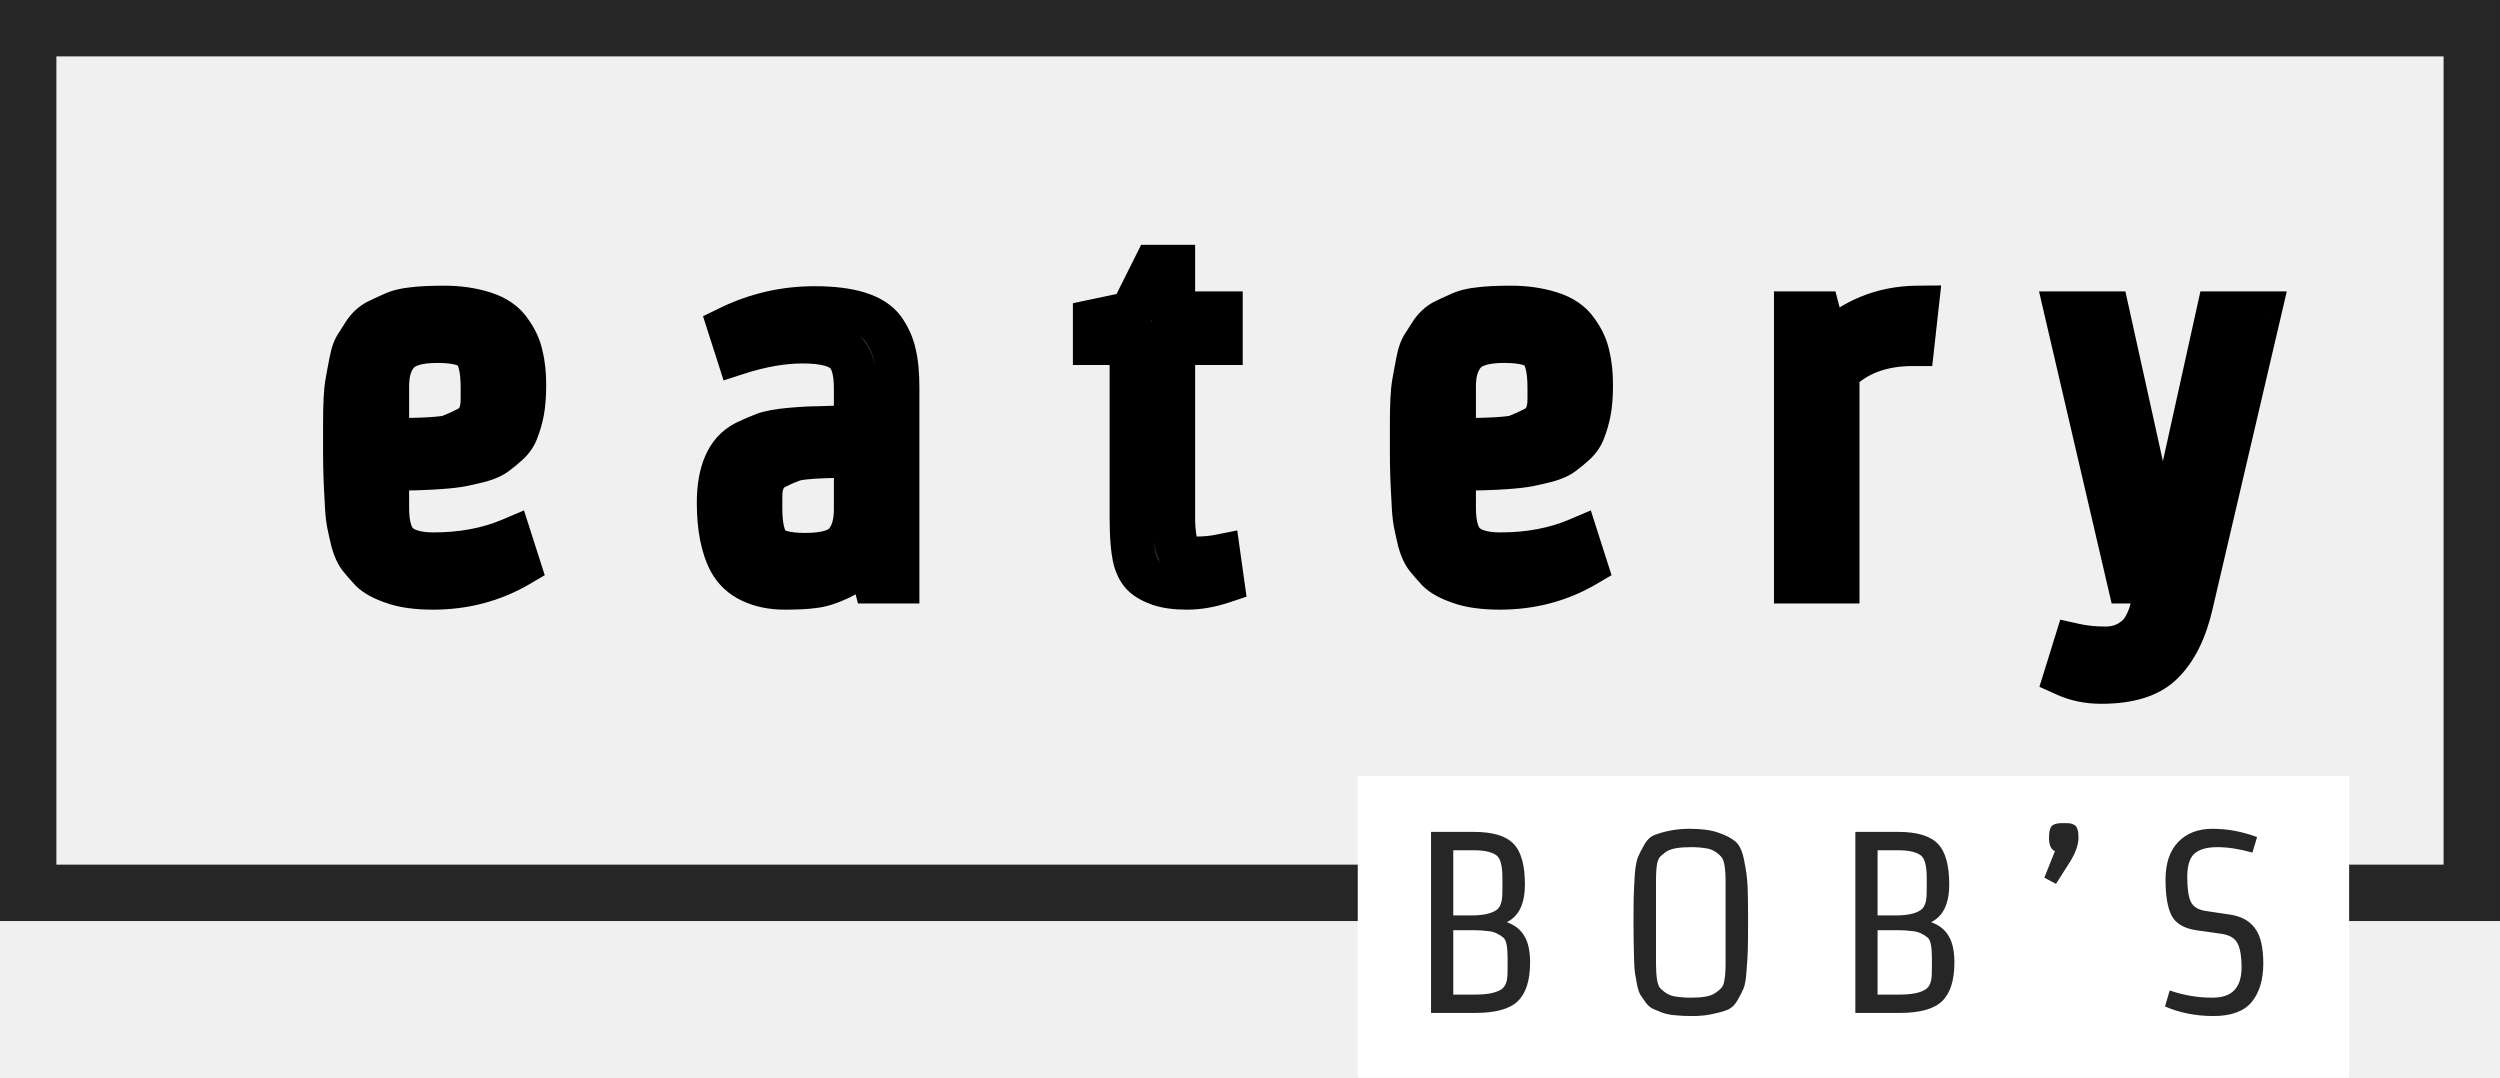
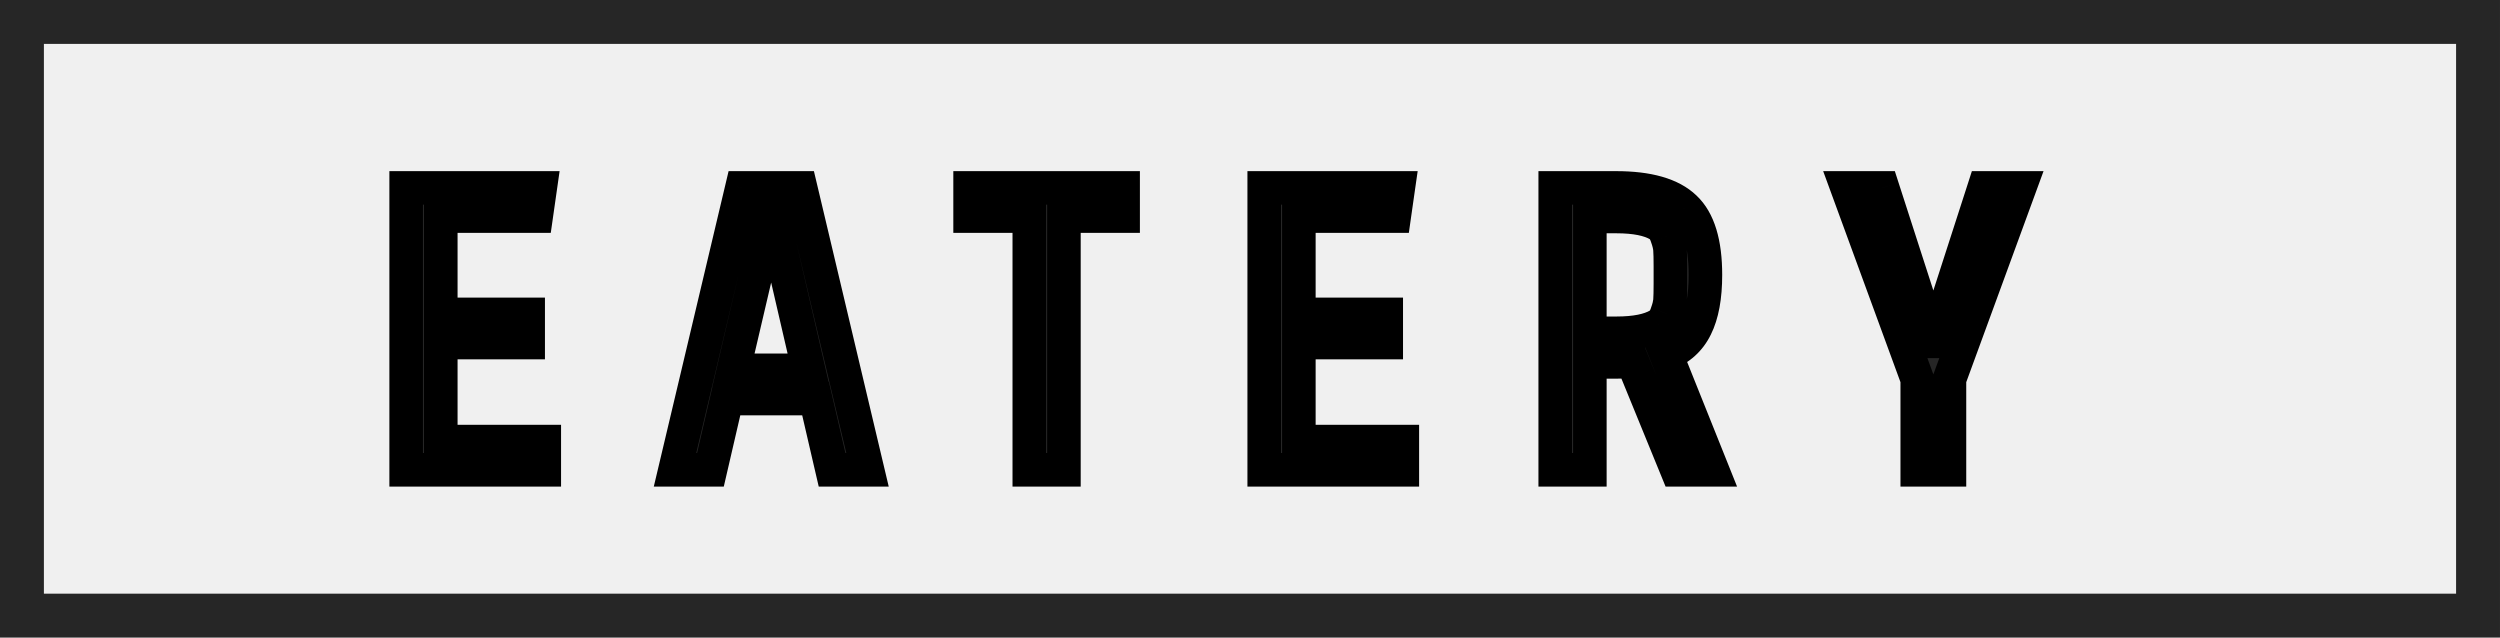
- <svg xmlns="http://www.w3.org/2000/svg" width="116" height="50" viewBox="0 0 116 50" fill="none">
-   <rect x="1.308" y="1.308" width="113.383" height="40.12" stroke="#262626" stroke-width="2.617" />
-   <path d="M17.983 17.928V20.4C19.615 20.4 20.583 20.344 20.887 20.232C21.207 20.104 21.487 19.976 21.727 19.848C22.159 19.624 22.375 19.184 22.375 18.528V17.976C22.375 17.192 22.255 16.64 22.015 16.32C21.775 16 21.199 15.84 20.287 15.84C19.391 15.84 18.783 16.024 18.463 16.392C18.143 16.744 17.983 17.256 17.983 17.928ZM18.199 14.568C18.471 14.44 18.783 14.36 19.135 14.328C19.487 14.28 19.983 14.256 20.623 14.256C21.279 14.256 21.887 14.344 22.447 14.52C23.007 14.696 23.415 14.976 23.671 15.36C23.943 15.728 24.119 16.112 24.199 16.512C24.295 16.896 24.343 17.344 24.343 17.856C24.343 18.352 24.311 18.768 24.247 19.104C24.183 19.424 24.103 19.704 24.007 19.944C23.927 20.184 23.783 20.4 23.575 20.592C23.383 20.768 23.199 20.92 23.023 21.048C22.863 21.176 22.615 21.288 22.279 21.384C21.959 21.464 21.679 21.528 21.439 21.576C21.199 21.624 20.855 21.664 20.407 21.696C19.735 21.744 18.927 21.768 17.983 21.768V23.568C17.983 24.4 18.159 24.968 18.511 25.272C18.863 25.56 19.399 25.704 20.119 25.704C21.447 25.704 22.639 25.48 23.695 25.032L24.079 26.232C22.879 26.936 21.551 27.288 20.095 27.288C19.327 27.288 18.703 27.2 18.223 27.024C17.759 26.864 17.423 26.68 17.215 26.472C17.023 26.264 16.855 26.072 16.711 25.896C16.567 25.72 16.447 25.464 16.351 25.128C16.271 24.792 16.207 24.504 16.159 24.264C16.111 24.008 16.079 23.656 16.063 23.208C16.015 22.44 15.991 21.72 15.991 21.048V19.608C15.991 18.76 16.023 18.152 16.087 17.784C16.151 17.416 16.215 17.072 16.279 16.752C16.343 16.416 16.431 16.168 16.543 16.008C16.655 15.832 16.783 15.632 16.927 15.408C17.087 15.184 17.271 15.016 17.479 14.904C17.703 14.792 17.943 14.68 18.199 14.568ZM41.66 27H40.58L40.268 25.824C39.884 26.256 39.452 26.592 38.972 26.832C38.492 27.056 38.092 27.184 37.772 27.216C37.452 27.264 36.996 27.288 36.404 27.288C35.828 27.288 35.316 27.184 34.868 26.976C34.42 26.768 34.084 26.456 33.86 26.04C33.508 25.368 33.332 24.464 33.332 23.328C33.332 21.888 33.748 20.952 34.58 20.52C34.916 20.36 35.212 20.232 35.468 20.136C35.74 20.04 36.14 19.968 36.668 19.92C37.212 19.872 37.668 19.848 38.036 19.848C38.42 19.832 38.972 19.816 39.692 19.8V18C39.692 17.168 39.516 16.608 39.164 16.32C38.812 16.016 38.172 15.864 37.244 15.864C36.316 15.864 35.308 16.04 34.22 16.392L33.836 15.192C35.084 14.584 36.404 14.28 37.796 14.28C39.46 14.28 40.532 14.616 41.012 15.288C41.268 15.656 41.436 16.04 41.516 16.44C41.612 16.84 41.66 17.36 41.66 18V27ZM39.692 23.64V21.168C38.06 21.168 37.084 21.232 36.764 21.36C36.46 21.472 36.188 21.592 35.948 21.72C35.516 21.944 35.3 22.384 35.3 23.04V23.592C35.3 24.376 35.42 24.928 35.66 25.248C35.9 25.568 36.468 25.728 37.364 25.728C38.276 25.728 38.892 25.552 39.212 25.2C39.532 24.832 39.692 24.312 39.692 23.64ZM54.454 12.36V14.52H56.662V15.936H54.454V24C54.454 24.688 54.526 25.176 54.67 25.464C54.814 25.752 55.086 25.896 55.486 25.896C55.886 25.896 56.246 25.864 56.566 25.8L56.734 27C56.158 27.192 55.606 27.288 55.078 27.288C54.566 27.288 54.142 27.232 53.806 27.12C53.486 27.008 53.238 26.872 53.062 26.712C52.886 26.552 52.75 26.312 52.654 25.992C52.542 25.56 52.486 24.896 52.486 24V15.936H50.782V14.88L52.486 14.52L53.566 12.36H54.454ZM67.483 17.928V20.4C69.115 20.4 70.083 20.344 70.387 20.232C70.707 20.104 70.987 19.976 71.227 19.848C71.659 19.624 71.875 19.184 71.875 18.528V17.976C71.875 17.192 71.755 16.64 71.515 16.32C71.275 16 70.699 15.84 69.787 15.84C68.891 15.84 68.283 16.024 67.963 16.392C67.643 16.744 67.483 17.256 67.483 17.928ZM67.699 14.568C67.971 14.44 68.283 14.36 68.635 14.328C68.987 14.28 69.483 14.256 70.123 14.256C70.779 14.256 71.387 14.344 71.947 14.52C72.507 14.696 72.915 14.976 73.171 15.36C73.443 15.728 73.619 16.112 73.699 16.512C73.795 16.896 73.843 17.344 73.843 17.856C73.843 18.352 73.811 18.768 73.747 19.104C73.683 19.424 73.603 19.704 73.507 19.944C73.427 20.184 73.283 20.4 73.075 20.592C72.883 20.768 72.699 20.92 72.523 21.048C72.363 21.176 72.115 21.288 71.779 21.384C71.459 21.464 71.179 21.528 70.939 21.576C70.699 21.624 70.355 21.664 69.907 21.696C69.235 21.744 68.427 21.768 67.483 21.768V23.568C67.483 24.4 67.659 24.968 68.011 25.272C68.363 25.56 68.899 25.704 69.619 25.704C70.947 25.704 72.139 25.48 73.195 25.032L73.579 26.232C72.379 26.936 71.051 27.288 69.595 27.288C68.827 27.288 68.203 27.2 67.723 27.024C67.259 26.864 66.923 26.68 66.715 26.472C66.523 26.264 66.355 26.072 66.211 25.896C66.067 25.72 65.947 25.464 65.851 25.128C65.771 24.792 65.707 24.504 65.659 24.264C65.611 24.008 65.579 23.656 65.563 23.208C65.515 22.44 65.491 21.72 65.491 21.048V19.608C65.491 18.76 65.523 18.152 65.587 17.784C65.651 17.416 65.715 17.072 65.779 16.752C65.843 16.416 65.931 16.168 66.043 16.008C66.155 15.832 66.283 15.632 66.427 15.408C66.587 15.184 66.771 15.016 66.979 14.904C67.203 14.792 67.443 14.68 67.699 14.568ZM85.28 27H83.312V14.52H84.392L84.776 15.984C85.944 14.848 87.336 14.272 88.952 14.256L88.76 15.984C87.304 15.984 86.144 16.416 85.28 17.28V27ZM96.278 29.928C96.71 30.024 97.182 30.072 97.694 30.072C98.206 30.072 98.646 29.928 99.014 29.64C99.398 29.368 99.678 28.872 99.854 28.152L100.118 27H98.774L95.87 14.52H97.814L100.286 25.704H100.43L102.902 14.52H104.846L101.678 28.08C101.406 29.248 100.966 30.136 100.358 30.744C99.766 31.352 98.814 31.656 97.502 31.656C96.894 31.656 96.342 31.544 95.846 31.32L96.278 29.928Z" fill="#262626" />
-   <path d="M17.983 20.4H16.983V21.4H17.983V20.4ZM20.887 20.232L21.233 21.17L21.246 21.166L21.259 21.16L20.887 20.232ZM21.727 19.848L21.267 18.96L21.257 18.966L21.727 19.848ZM22.015 16.32L21.215 16.92L21.215 16.92L22.015 16.32ZM18.463 16.392L19.203 17.065L19.211 17.056L19.218 17.048L18.463 16.392ZM18.199 14.568L18.6 15.484L18.613 15.479L18.625 15.473L18.199 14.568ZM19.135 14.328L19.226 15.324L19.248 15.322L19.27 15.319L19.135 14.328ZM22.447 14.52L22.747 13.566L22.747 13.566L22.447 14.52ZM23.671 15.36L22.839 15.915L22.853 15.935L22.867 15.954L23.671 15.36ZM24.199 16.512L23.219 16.708L23.224 16.731L23.229 16.755L24.199 16.512ZM24.247 19.104L25.228 19.3L25.23 19.291L24.247 19.104ZM24.007 19.944L23.079 19.573L23.068 19.6L23.059 19.628L24.007 19.944ZM23.575 20.592L24.251 21.329L24.254 21.327L23.575 20.592ZM23.023 21.048L22.435 20.239L22.417 20.253L22.399 20.267L23.023 21.048ZM22.279 21.384L22.522 22.354L22.538 22.35L22.554 22.346L22.279 21.384ZM21.439 21.576L21.636 22.557L21.636 22.557L21.439 21.576ZM20.407 21.696L20.336 20.698L20.336 20.698L20.407 21.696ZM17.983 21.768V20.768H16.983V21.768H17.983ZM18.511 25.272L17.858 26.029L17.868 26.038L17.878 26.046L18.511 25.272ZM23.695 25.032L24.648 24.727L24.314 23.683L23.305 24.111L23.695 25.032ZM24.079 26.232L24.585 27.095L25.276 26.689L25.032 25.927L24.079 26.232ZM18.223 27.024L18.568 26.085L18.559 26.082L18.549 26.079L18.223 27.024ZM17.215 26.472L16.481 27.15L16.494 27.165L16.508 27.179L17.215 26.472ZM16.711 25.896L17.485 25.263L17.485 25.263L16.711 25.896ZM16.351 25.128L15.379 25.36L15.384 25.381L15.39 25.403L16.351 25.128ZM16.159 24.264L15.177 24.448L15.179 24.46L16.159 24.264ZM16.063 23.208L17.063 23.172L17.062 23.159L17.061 23.146L16.063 23.208ZM16.087 17.784L17.073 17.955L17.073 17.955L16.087 17.784ZM16.279 16.752L17.26 16.948L17.262 16.939L16.279 16.752ZM16.543 16.008L17.363 16.581L17.375 16.563L17.387 16.545L16.543 16.008ZM16.927 15.408L16.114 14.827L16.099 14.847L16.086 14.867L16.927 15.408ZM17.479 14.904L17.032 14.01L17.019 14.016L17.005 14.024L17.479 14.904ZM16.983 17.928V20.4H18.983V17.928H16.983ZM17.983 21.4C18.808 21.4 19.479 21.386 19.991 21.356C20.449 21.33 20.918 21.286 21.233 21.17L20.542 19.294C20.552 19.29 20.386 19.33 19.876 19.36C19.419 19.386 18.791 19.4 17.983 19.4V21.4ZM21.259 21.16C21.604 21.022 21.919 20.879 22.198 20.73L21.257 18.966C21.056 19.073 20.811 19.186 20.516 19.303L21.259 21.16ZM22.188 20.736C23.066 20.28 23.375 19.407 23.375 18.528H21.375C21.375 18.753 21.338 18.865 21.316 18.909C21.301 18.939 21.292 18.947 21.267 18.96L22.188 20.736ZM23.375 18.528V17.976H21.375V18.528H23.375ZM23.375 17.976C23.375 17.151 23.261 16.314 22.815 15.72L21.215 16.92C21.25 16.966 21.375 17.233 21.375 17.976H23.375ZM22.815 15.72C22.512 15.315 22.071 15.108 21.671 14.996C21.263 14.883 20.792 14.84 20.287 14.84V16.84C20.695 16.84 20.968 16.877 21.136 16.924C21.311 16.972 21.279 17.005 21.215 16.92L22.815 15.72ZM20.287 14.84C19.326 14.84 18.328 15.024 17.709 15.736L19.218 17.048C19.239 17.024 19.457 16.84 20.287 16.84V14.84ZM17.724 15.719C17.178 16.319 16.983 17.11 16.983 17.928H18.983C18.983 17.402 19.109 17.169 19.203 17.065L17.724 15.719ZM18.625 15.473C18.775 15.402 18.97 15.347 19.226 15.324L19.045 13.332C18.597 13.373 18.168 13.478 17.774 13.663L18.625 15.473ZM19.27 15.319C19.556 15.28 19.999 15.256 20.623 15.256V13.256C19.968 13.256 19.419 13.28 19 13.337L19.27 15.319ZM20.623 15.256C21.189 15.256 21.695 15.332 22.148 15.474L22.747 13.566C22.08 13.356 21.369 13.256 20.623 13.256V15.256ZM22.148 15.474C22.55 15.601 22.741 15.767 22.839 15.915L24.503 14.805C24.09 14.185 23.465 13.791 22.747 13.566L22.148 15.474ZM22.867 15.954C23.063 16.219 23.171 16.469 23.219 16.708L25.18 16.316C25.068 15.755 24.824 15.237 24.476 14.766L22.867 15.954ZM23.229 16.755C23.301 17.04 23.343 17.403 23.343 17.856H25.343C25.343 17.285 25.29 16.752 25.169 16.27L23.229 16.755ZM23.343 17.856C23.343 18.315 23.313 18.663 23.265 18.917L25.23 19.291C25.309 18.873 25.343 18.389 25.343 17.856H23.343ZM23.267 18.908C23.212 19.183 23.147 19.402 23.079 19.573L24.936 20.315C25.06 20.006 25.155 19.665 25.228 19.3L23.267 18.908ZM23.059 19.628C23.038 19.689 22.996 19.766 22.897 19.857L24.254 21.327C24.571 21.034 24.817 20.679 24.956 20.26L23.059 19.628ZM22.9 19.855C22.73 20.01 22.576 20.137 22.435 20.239L23.612 21.857C23.823 21.703 24.037 21.526 24.251 21.329L22.9 19.855ZM22.399 20.267C22.401 20.265 22.377 20.285 22.306 20.317C22.236 20.348 22.138 20.384 22.005 20.422L22.554 22.346C22.94 22.235 23.336 22.078 23.648 21.829L22.399 20.267ZM22.037 20.414C21.727 20.491 21.463 20.551 21.243 20.595L21.636 22.557C21.895 22.505 22.192 22.437 22.522 22.354L22.037 20.414ZM21.243 20.595C21.065 20.631 20.771 20.668 20.336 20.698L20.479 22.694C20.94 22.66 21.334 22.617 21.636 22.557L21.243 20.595ZM20.336 20.698C19.695 20.744 18.912 20.768 17.983 20.768V22.768C18.943 22.768 19.776 22.744 20.479 22.694L20.336 20.698ZM16.983 21.768V23.568H18.983V21.768H16.983ZM16.983 23.568C16.983 24.476 17.163 25.429 17.858 26.029L19.165 24.515C19.155 24.507 18.983 24.324 18.983 23.568H16.983ZM17.878 26.046C18.487 26.544 19.295 26.704 20.119 26.704V24.704C19.504 24.704 19.24 24.576 19.145 24.498L17.878 26.046ZM20.119 26.704C21.561 26.704 22.889 26.461 24.086 25.953L23.305 24.111C22.39 24.499 21.334 24.704 20.119 24.704V26.704ZM22.743 25.337L23.127 26.537L25.032 25.927L24.648 24.727L22.743 25.337ZM23.573 25.369C22.534 25.979 21.382 26.288 20.095 26.288V28.288C21.721 28.288 23.225 27.893 24.585 27.095L23.573 25.369ZM20.095 26.288C19.392 26.288 18.897 26.206 18.568 26.085L17.879 27.963C18.51 28.194 19.263 28.288 20.095 28.288V26.288ZM18.549 26.079C18.145 25.939 17.974 25.817 17.922 25.765L16.508 27.179C16.872 27.543 17.374 27.789 17.897 27.969L18.549 26.079ZM17.95 25.794C17.769 25.597 17.614 25.42 17.485 25.263L15.937 26.529C16.097 26.724 16.278 26.931 16.481 27.15L17.95 25.794ZM17.485 25.263C17.461 25.233 17.39 25.121 17.313 24.853L15.39 25.403C15.505 25.807 15.674 26.207 15.937 26.529L17.485 25.263ZM17.324 24.896C17.246 24.568 17.185 24.292 17.14 24.068L15.179 24.46C15.23 24.716 15.297 25.016 15.379 25.36L17.324 24.896ZM17.142 24.08C17.108 23.895 17.078 23.601 17.063 23.172L15.064 23.244C15.081 23.712 15.115 24.121 15.177 24.448L17.142 24.08ZM17.061 23.146C17.015 22.395 16.991 21.697 16.991 21.048H14.991C14.991 21.744 15.016 22.485 15.065 23.27L17.061 23.146ZM16.991 21.048V19.608H14.991V21.048H16.991ZM16.991 19.608C16.991 18.764 17.025 18.231 17.073 17.955L15.102 17.613C15.022 18.073 14.991 18.756 14.991 19.608H16.991ZM17.073 17.955C17.135 17.595 17.198 17.259 17.26 16.948L15.299 16.556C15.233 16.885 15.167 17.238 15.102 17.613L17.073 17.955ZM17.262 16.939C17.287 16.807 17.313 16.713 17.336 16.648C17.359 16.582 17.373 16.567 17.363 16.581L15.724 15.434C15.492 15.767 15.371 16.179 15.297 16.565L17.262 16.939ZM17.387 16.545C17.498 16.37 17.625 16.172 17.769 15.949L16.086 14.867C15.942 15.092 15.813 15.293 15.7 15.471L17.387 16.545ZM17.741 15.989C17.827 15.869 17.901 15.813 17.953 15.784L17.005 14.024C16.642 14.219 16.348 14.499 16.114 14.827L17.741 15.989ZM17.927 15.798C18.134 15.695 18.358 15.59 18.6 15.484L17.799 13.652C17.529 13.77 17.273 13.889 17.032 14.01L17.927 15.798ZM41.66 27V28H42.66V27H41.66ZM40.58 27L39.614 27.256L39.811 28H40.58V27ZM40.268 25.824L41.235 25.568L40.758 23.768L39.521 25.16L40.268 25.824ZM38.972 26.832L39.395 27.738L39.407 27.733L39.42 27.726L38.972 26.832ZM37.772 27.216L37.673 26.221L37.648 26.223L37.624 26.227L37.772 27.216ZM34.868 26.976L34.447 27.883L34.868 26.976ZM33.86 26.04L32.974 26.504L32.98 26.514L33.86 26.04ZM34.58 20.52L34.15 19.617L34.135 19.625L34.12 19.633L34.58 20.52ZM35.468 20.136L35.136 19.193L35.126 19.196L35.117 19.2L35.468 20.136ZM36.668 19.92L36.581 18.924L36.578 18.924L36.668 19.92ZM38.036 19.848V20.848H38.057L38.078 20.847L38.036 19.848ZM39.692 19.8L39.715 20.8L40.692 20.778V19.8H39.692ZM39.164 16.32L38.511 17.077L38.521 17.085L38.531 17.094L39.164 16.32ZM34.22 16.392L33.268 16.697L33.574 17.652L34.528 17.343L34.22 16.392ZM33.836 15.192L33.398 14.293L32.62 14.672L32.884 15.497L33.836 15.192ZM41.012 15.288L41.833 14.717L41.826 14.707L41.012 15.288ZM41.516 16.44L40.536 16.636L40.539 16.655L40.544 16.673L41.516 16.44ZM39.692 21.168H40.692V20.168H39.692V21.168ZM36.764 21.36L37.11 22.298L37.123 22.294L37.136 22.288L36.764 21.36ZM35.948 21.72L36.409 22.608L36.419 22.602L35.948 21.72ZM35.66 25.248L36.46 24.648L36.46 24.648L35.66 25.248ZM39.212 25.2L39.952 25.873L39.96 25.864L39.967 25.856L39.212 25.2ZM41.66 26H40.58V28H41.66V26ZM41.547 26.744L41.235 25.568L39.302 26.08L39.614 27.256L41.547 26.744ZM39.521 25.16C39.215 25.504 38.883 25.759 38.525 25.938L39.42 27.726C40.022 27.425 40.554 27.008 41.016 26.488L39.521 25.16ZM38.55 25.926C38.114 26.129 37.832 26.205 37.673 26.221L37.872 28.211C38.353 28.163 38.87 27.983 39.395 27.738L38.55 25.926ZM37.624 26.227C37.378 26.264 36.98 26.288 36.404 26.288V28.288C37.013 28.288 37.527 28.264 37.921 28.205L37.624 26.227ZM36.404 26.288C35.95 26.288 35.585 26.206 35.289 26.069L34.447 27.883C35.047 28.162 35.707 28.288 36.404 28.288V26.288ZM35.289 26.069C35.028 25.948 34.858 25.783 34.741 25.566L32.98 26.514C33.311 27.129 33.813 27.588 34.447 27.883L35.289 26.069ZM34.746 25.576C34.497 25.101 34.332 24.376 34.332 23.328H32.332C32.332 24.552 32.519 25.635 32.974 26.504L34.746 25.576ZM34.332 23.328C34.332 22.042 34.698 21.586 35.041 21.407L34.12 19.633C32.798 20.318 32.332 21.734 32.332 23.328H34.332ZM35.01 21.423C35.329 21.271 35.598 21.155 35.819 21.072L35.117 19.2C34.827 19.308 34.504 19.449 34.15 19.617L35.01 21.423ZM35.801 21.079C35.955 21.025 36.257 20.962 36.759 20.916L36.578 18.924C36.024 18.974 35.526 19.055 35.136 19.193L35.801 21.079ZM36.756 20.916C37.283 20.87 37.708 20.848 38.036 20.848V18.848C37.629 18.848 37.141 18.874 36.581 18.924L36.756 20.916ZM38.078 20.847C38.452 20.831 38.996 20.816 39.715 20.8L39.67 18.8C38.948 18.816 38.389 18.832 37.995 18.849L38.078 20.847ZM40.692 19.8V18H38.692V19.8H40.692ZM40.692 18C40.692 17.101 40.516 16.134 39.798 15.546L38.531 17.094C38.518 17.083 38.56 17.108 38.606 17.256C38.654 17.408 38.692 17.647 38.692 18H40.692ZM39.818 15.563C39.174 15.007 38.209 14.864 37.244 14.864V16.864C38.136 16.864 38.451 17.025 38.511 17.077L39.818 15.563ZM37.244 14.864C36.191 14.864 35.078 15.064 33.913 15.441L34.528 17.343C35.539 17.016 36.442 16.864 37.244 16.864V14.864ZM35.173 16.087L34.789 14.887L32.884 15.497L33.268 16.697L35.173 16.087ZM34.274 16.091C35.386 15.55 36.556 15.28 37.796 15.28V13.28C36.253 13.28 34.783 13.618 33.398 14.293L34.274 16.091ZM37.796 15.28C38.571 15.28 39.145 15.359 39.549 15.486C39.952 15.612 40.124 15.764 40.199 15.869L41.826 14.707C41.421 14.14 40.817 13.788 40.147 13.578C39.48 13.369 38.686 13.28 37.796 13.28V15.28ZM40.191 15.859C40.377 16.126 40.485 16.384 40.536 16.636L42.497 16.244C42.387 15.697 42.16 15.186 41.833 14.717L40.191 15.859ZM40.544 16.673C40.614 16.967 40.66 17.4 40.66 18H42.66C42.66 17.32 42.61 16.713 42.489 16.207L40.544 16.673ZM40.66 18V27H42.66V18H40.66ZM40.692 23.64V21.168H38.692V23.64H40.692ZM39.692 20.168C38.867 20.168 38.19 20.184 37.671 20.218C37.205 20.249 36.723 20.299 36.393 20.431L37.136 22.288C37.126 22.293 37.292 22.247 37.802 22.214C38.258 22.184 38.886 22.168 39.692 22.168V20.168ZM36.419 20.422C36.08 20.547 35.765 20.685 35.478 20.838L36.419 22.602C36.612 22.499 36.841 22.397 37.11 22.298L36.419 20.422ZM35.488 20.832C34.609 21.288 34.3 22.161 34.3 23.04H36.3C36.3 22.816 36.338 22.703 36.36 22.659C36.374 22.629 36.384 22.621 36.409 22.608L35.488 20.832ZM34.3 23.04V23.592H36.3V23.04H34.3ZM34.3 23.592C34.3 24.417 34.414 25.254 34.86 25.848L36.46 24.648C36.426 24.602 36.3 24.335 36.3 23.592H34.3ZM34.86 25.848C35.162 26.25 35.596 26.458 35.995 26.57C36.401 26.685 36.867 26.728 37.364 26.728V24.728C36.966 24.728 36.7 24.691 36.538 24.645C36.368 24.598 36.399 24.566 36.46 24.648L34.86 25.848ZM37.364 26.728C38.326 26.728 39.329 26.558 39.952 25.873L38.472 24.527C38.456 24.546 38.227 24.728 37.364 24.728V26.728ZM39.967 25.856C40.496 25.247 40.692 24.462 40.692 23.64H38.692C38.692 24.162 38.569 24.416 38.458 24.544L39.967 25.856ZM54.454 12.36H55.454V11.36H54.454V12.36ZM54.454 14.52H53.454V15.52H54.454V14.52ZM56.662 14.52H57.662V13.52H56.662V14.52ZM56.662 15.936V16.936H57.662V15.936H56.662ZM54.454 15.936V14.936H53.454V15.936H54.454ZM56.566 25.8L57.556 25.661L57.409 24.611L56.37 24.819L56.566 25.8ZM56.734 27L57.05 27.949L57.84 27.686L57.724 26.861L56.734 27ZM53.806 27.12L53.476 28.064L53.483 28.066L53.49 28.069L53.806 27.12ZM53.062 26.712L53.735 25.972L53.735 25.972L53.062 26.712ZM52.654 25.992L51.686 26.243L51.691 26.261L51.696 26.279L52.654 25.992ZM52.486 15.936H53.486V14.936H52.486V15.936ZM50.782 15.936H49.782V16.936H50.782V15.936ZM50.782 14.88L50.575 13.902L49.782 14.069V14.88H50.782ZM52.486 14.52L52.693 15.498L53.165 15.399L53.38 14.967L52.486 14.52ZM53.566 12.36V11.36H52.948L52.672 11.913L53.566 12.36ZM53.454 12.36V14.52H55.454V12.36H53.454ZM54.454 15.52H56.662V13.52H54.454V15.52ZM55.662 14.52V15.936H57.662V14.52H55.662ZM56.662 14.936H54.454V16.936H56.662V14.936ZM53.454 15.936V24H55.454V15.936H53.454ZM53.454 24C53.454 24.705 53.519 25.399 53.776 25.911L55.565 25.017C55.533 24.953 55.454 24.671 55.454 24H53.454ZM53.776 25.911C54.133 26.626 54.817 26.896 55.486 26.896V24.896C55.402 24.896 55.405 24.881 55.45 24.904C55.473 24.916 55.499 24.935 55.522 24.959C55.545 24.983 55.559 25.005 55.565 25.017L53.776 25.911ZM55.486 26.896C55.938 26.896 56.365 26.86 56.762 26.781L56.37 24.819C56.127 24.868 55.834 24.896 55.486 24.896V26.896ZM55.576 25.939L55.744 27.139L57.724 26.861L57.556 25.661L55.576 25.939ZM56.418 26.051C55.929 26.214 55.484 26.288 55.078 26.288V28.288C55.728 28.288 56.387 28.17 57.05 27.949L56.418 26.051ZM55.078 26.288C54.63 26.288 54.322 26.238 54.122 26.171L53.49 28.069C53.962 28.226 54.502 28.288 55.078 28.288V26.288ZM54.136 26.176C53.893 26.091 53.779 26.012 53.735 25.972L52.389 27.452C52.697 27.732 53.079 27.925 53.476 28.064L54.136 26.176ZM53.735 25.972C53.737 25.974 53.676 25.918 53.612 25.705L51.696 26.279C51.824 26.706 52.035 27.13 52.389 27.452L53.735 25.972ZM53.622 25.741C53.543 25.437 53.486 24.878 53.486 24H51.486C51.486 24.914 51.541 25.683 51.686 26.243L53.622 25.741ZM53.486 24V15.936H51.486V24H53.486ZM52.486 14.936H50.782V16.936H52.486V14.936ZM51.782 15.936V14.88H49.782V15.936H51.782ZM50.989 15.858L52.693 15.498L52.279 13.542L50.575 13.902L50.989 15.858ZM53.38 14.967L54.461 12.807L52.672 11.913L51.592 14.073L53.38 14.967ZM53.566 13.36H54.454V11.36H53.566V13.36ZM67.483 20.4H66.483V21.4H67.483V20.4ZM70.387 20.232L70.733 21.17L70.746 21.166L70.759 21.16L70.387 20.232ZM71.227 19.848L70.767 18.96L70.757 18.966L71.227 19.848ZM71.515 16.32L70.715 16.92L70.715 16.92L71.515 16.32ZM67.963 16.392L68.703 17.065L68.711 17.056L68.718 17.048L67.963 16.392ZM67.699 14.568L68.1 15.484L68.113 15.479L68.125 15.473L67.699 14.568ZM68.635 14.328L68.726 15.324L68.748 15.322L68.77 15.319L68.635 14.328ZM71.947 14.52L72.247 13.566L72.247 13.566L71.947 14.52ZM73.171 15.36L72.339 15.915L72.353 15.935L72.367 15.954L73.171 15.36ZM73.699 16.512L72.719 16.708L72.724 16.731L72.729 16.755L73.699 16.512ZM73.747 19.104L74.728 19.3L74.73 19.291L73.747 19.104ZM73.507 19.944L72.579 19.573L72.568 19.6L72.559 19.628L73.507 19.944ZM73.075 20.592L73.751 21.329L73.754 21.327L73.075 20.592ZM72.523 21.048L71.935 20.239L71.917 20.253L71.899 20.267L72.523 21.048ZM71.779 21.384L72.022 22.354L72.038 22.35L72.054 22.346L71.779 21.384ZM70.939 21.576L71.135 22.557L71.135 22.557L70.939 21.576ZM69.907 21.696L69.836 20.698L69.836 20.698L69.907 21.696ZM67.483 21.768V20.768H66.483V21.768H67.483ZM68.011 25.272L67.358 26.029L67.368 26.038L67.378 26.046L68.011 25.272ZM73.195 25.032L74.148 24.727L73.814 23.683L72.805 24.111L73.195 25.032ZM73.579 26.232L74.085 27.095L74.776 26.689L74.532 25.927L73.579 26.232ZM67.723 27.024L68.068 26.085L68.059 26.082L68.049 26.079L67.723 27.024ZM66.715 26.472L65.981 27.15L65.994 27.165L66.008 27.179L66.715 26.472ZM66.211 25.896L66.985 25.263L66.985 25.263L66.211 25.896ZM65.851 25.128L64.879 25.36L64.884 25.381L64.89 25.403L65.851 25.128ZM65.659 24.264L64.677 24.448L64.679 24.46L65.659 24.264ZM65.563 23.208L66.563 23.172L66.562 23.159L66.561 23.146L65.563 23.208ZM65.587 17.784L66.573 17.955L66.573 17.955L65.587 17.784ZM65.779 16.752L66.76 16.948L66.762 16.939L65.779 16.752ZM66.043 16.008L66.863 16.581L66.875 16.563L66.887 16.545L66.043 16.008ZM66.427 15.408L65.614 14.827L65.6 14.847L65.586 14.867L66.427 15.408ZM66.979 14.904L66.532 14.01L66.519 14.016L66.505 14.024L66.979 14.904ZM66.483 17.928V20.4H68.483V17.928H66.483ZM67.483 21.4C68.308 21.4 68.979 21.386 69.491 21.356C69.949 21.33 70.418 21.286 70.733 21.17L70.042 19.294C70.052 19.29 69.886 19.33 69.376 19.36C68.919 19.386 68.291 19.4 67.483 19.4V21.4ZM70.759 21.16C71.104 21.022 71.419 20.879 71.698 20.73L70.757 18.966C70.556 19.073 70.311 19.186 70.016 19.303L70.759 21.16ZM71.688 20.736C72.566 20.28 72.875 19.407 72.875 18.528H70.875C70.875 18.753 70.838 18.865 70.816 18.909C70.801 18.939 70.792 18.947 70.767 18.96L71.688 20.736ZM72.875 18.528V17.976H70.875V18.528H72.875ZM72.875 17.976C72.875 17.151 72.761 16.314 72.315 15.72L70.715 16.92C70.75 16.966 70.875 17.233 70.875 17.976H72.875ZM72.315 15.72C72.012 15.315 71.571 15.108 71.171 14.996C70.763 14.883 70.292 14.84 69.787 14.84V16.84C70.195 16.84 70.468 16.877 70.636 16.924C70.811 16.972 70.779 17.005 70.715 16.92L72.315 15.72ZM69.787 14.84C68.826 14.84 67.828 15.024 67.209 15.736L68.718 17.048C68.739 17.024 68.957 16.84 69.787 16.84V14.84ZM67.224 15.719C66.678 16.319 66.483 17.11 66.483 17.928H68.483C68.483 17.402 68.609 17.169 68.703 17.065L67.224 15.719ZM68.125 15.473C68.275 15.402 68.47 15.347 68.726 15.324L68.545 13.332C68.097 13.373 67.668 13.478 67.274 13.663L68.125 15.473ZM68.77 15.319C69.056 15.28 69.499 15.256 70.123 15.256V13.256C69.468 13.256 68.919 13.28 68.5 13.337L68.77 15.319ZM70.123 15.256C70.689 15.256 71.195 15.332 71.648 15.474L72.247 13.566C71.58 13.356 70.869 13.256 70.123 13.256V15.256ZM71.648 15.474C72.05 15.601 72.241 15.767 72.339 15.915L74.004 14.805C73.59 14.185 72.965 13.791 72.247 13.566L71.648 15.474ZM72.367 15.954C72.563 16.219 72.671 16.469 72.719 16.708L74.68 16.316C74.568 15.755 74.324 15.237 73.976 14.766L72.367 15.954ZM72.729 16.755C72.801 17.04 72.843 17.403 72.843 17.856H74.843C74.843 17.285 74.79 16.752 74.669 16.27L72.729 16.755ZM72.843 17.856C72.843 18.315 72.813 18.663 72.765 18.917L74.73 19.291C74.809 18.873 74.843 18.389 74.843 17.856H72.843ZM72.767 18.908C72.712 19.183 72.647 19.402 72.579 19.573L74.436 20.315C74.56 20.006 74.655 19.665 74.728 19.3L72.767 18.908ZM72.559 19.628C72.538 19.689 72.496 19.766 72.397 19.857L73.754 21.327C74.071 21.034 74.317 20.679 74.456 20.26L72.559 19.628ZM72.4 19.855C72.23 20.01 72.076 20.137 71.935 20.239L73.112 21.857C73.323 21.703 73.537 21.526 73.751 21.329L72.4 19.855ZM71.899 20.267C71.901 20.265 71.877 20.285 71.806 20.317C71.737 20.348 71.638 20.384 71.505 20.422L72.054 22.346C72.44 22.235 72.836 22.078 73.148 21.829L71.899 20.267ZM71.537 20.414C71.227 20.491 70.963 20.551 70.743 20.595L71.135 22.557C71.395 22.505 71.692 22.437 72.022 22.354L71.537 20.414ZM70.743 20.595C70.565 20.631 70.271 20.668 69.836 20.698L69.979 22.694C70.44 22.66 70.834 22.617 71.135 22.557L70.743 20.595ZM69.836 20.698C69.195 20.744 68.412 20.768 67.483 20.768V22.768C68.443 22.768 69.276 22.744 69.979 22.694L69.836 20.698ZM66.483 21.768V23.568H68.483V21.768H66.483ZM66.483 23.568C66.483 24.476 66.663 25.429 67.358 26.029L68.665 24.515C68.655 24.507 68.483 24.324 68.483 23.568H66.483ZM67.378 26.046C67.987 26.544 68.795 26.704 69.619 26.704V24.704C69.004 24.704 68.74 24.576 68.645 24.498L67.378 26.046ZM69.619 26.704C71.061 26.704 72.388 26.461 73.586 25.953L72.805 24.111C71.89 24.499 70.834 24.704 69.619 24.704V26.704ZM72.243 25.337L72.627 26.537L74.532 25.927L74.148 24.727L72.243 25.337ZM73.073 25.369C72.034 25.979 70.882 26.288 69.595 26.288V28.288C71.221 28.288 72.725 27.893 74.085 27.095L73.073 25.369ZM69.595 26.288C68.892 26.288 68.397 26.206 68.068 26.085L67.379 27.963C68.01 28.194 68.763 28.288 69.595 28.288V26.288ZM68.049 26.079C67.645 25.939 67.474 25.817 67.422 25.765L66.008 27.179C66.372 27.543 66.874 27.789 67.397 27.969L68.049 26.079ZM67.45 25.794C67.269 25.597 67.114 25.42 66.985 25.263L65.437 26.529C65.597 26.724 65.778 26.931 65.981 27.15L67.45 25.794ZM66.985 25.263C66.961 25.233 66.889 25.121 66.813 24.853L64.89 25.403C65.005 25.807 65.174 26.207 65.437 26.529L66.985 25.263ZM66.824 24.896C66.746 24.568 66.685 24.292 66.64 24.068L64.679 24.46C64.73 24.716 64.797 25.016 64.879 25.36L66.824 24.896ZM66.642 24.08C66.608 23.895 66.578 23.601 66.563 23.172L64.564 23.244C64.581 23.712 64.615 24.121 64.677 24.448L66.642 24.08ZM66.561 23.146C66.515 22.395 66.491 21.697 66.491 21.048H64.491C64.491 21.744 64.516 22.485 64.565 23.27L66.561 23.146ZM66.491 21.048V19.608H64.491V21.048H66.491ZM66.491 19.608C66.491 18.764 66.525 18.231 66.573 17.955L64.602 17.613C64.522 18.073 64.491 18.756 64.491 19.608H66.491ZM66.573 17.955C66.635 17.595 66.698 17.259 66.76 16.948L64.799 16.556C64.733 16.885 64.667 17.238 64.602 17.613L66.573 17.955ZM66.762 16.939C66.787 16.807 66.813 16.713 66.836 16.648C66.859 16.582 66.873 16.567 66.863 16.581L65.224 15.434C64.992 15.767 64.871 16.179 64.797 16.565L66.762 16.939ZM66.887 16.545C66.998 16.37 67.125 16.172 67.269 15.949L65.586 14.867C65.442 15.092 65.313 15.293 65.2 15.471L66.887 16.545ZM67.241 15.989C67.327 15.869 67.401 15.813 67.454 15.784L66.505 14.024C66.142 14.219 65.848 14.499 65.614 14.827L67.241 15.989ZM67.427 15.798C67.634 15.695 67.858 15.59 68.1 15.484L67.299 13.652C67.029 13.77 66.773 13.889 66.532 14.01L67.427 15.798ZM85.28 27V28H86.28V27H85.28ZM83.312 27H82.312V28H83.312V27ZM83.312 14.52V13.52H82.312V14.52H83.312ZM84.392 14.52L85.36 14.266L85.164 13.52H84.392V14.52ZM84.776 15.984L83.809 16.238L84.244 17.897L85.474 16.701L84.776 15.984ZM88.952 14.256L89.946 14.366L90.071 13.245L88.942 13.256L88.952 14.256ZM88.76 15.984V16.984H89.655L89.754 16.094L88.76 15.984ZM85.28 17.28L84.573 16.573L84.28 16.866V17.28H85.28ZM85.28 26H83.312V28H85.28V26ZM84.312 27V14.52H82.312V27H84.312ZM83.312 15.52H84.392V13.52H83.312V15.52ZM83.425 14.774L83.809 16.238L85.744 15.73L85.36 14.266L83.425 14.774ZM85.474 16.701C86.459 15.742 87.606 15.269 88.962 15.256L88.942 13.256C87.067 13.275 85.43 13.954 84.079 15.267L85.474 16.701ZM87.959 14.146L87.766 15.874L89.754 16.094L89.946 14.366L87.959 14.146ZM88.76 14.984C87.094 14.984 85.66 15.486 84.573 16.573L85.987 17.987C86.629 17.346 87.515 16.984 88.76 16.984V14.984ZM84.28 17.28V27H86.28V17.28H84.28ZM96.278 29.928L96.495 28.952L95.596 28.752L95.323 29.632L96.278 29.928ZM99.014 29.64L98.436 28.824L98.417 28.838L98.398 28.852L99.014 29.64ZM99.854 28.152L100.826 28.39L100.827 28.382L100.829 28.375L99.854 28.152ZM100.118 27L101.093 27.223L101.373 26H100.118V27ZM98.774 27L97.8 27.227L97.98 28H98.774V27ZM95.87 14.52V13.52H94.611L94.896 14.747L95.87 14.52ZM97.814 14.52L98.791 14.304L98.617 13.52H97.814V14.52ZM100.286 25.704L99.31 25.92L99.483 26.704H100.286V25.704ZM100.43 25.704V26.704H101.233L101.407 25.92L100.43 25.704ZM102.902 14.52V13.52H102.099L101.926 14.304L102.902 14.52ZM104.846 14.52L105.82 14.748L106.107 13.52H104.846V14.52ZM101.678 28.08L100.704 27.852L100.704 27.853L101.678 28.08ZM100.358 30.744L99.651 30.037L99.642 30.046L100.358 30.744ZM95.846 31.32L94.891 31.024L94.629 31.868L95.435 32.231L95.846 31.32ZM96.061 30.904C96.575 31.018 97.12 31.072 97.694 31.072V29.072C97.244 29.072 96.846 29.03 96.495 28.952L96.061 30.904ZM97.694 31.072C98.407 31.072 99.07 30.867 99.63 30.427L98.398 28.852C98.223 28.989 98.005 29.072 97.694 29.072V31.072ZM99.592 30.456C100.258 29.984 100.624 29.216 100.826 28.39L98.883 27.915C98.733 28.528 98.538 28.752 98.436 28.824L99.592 30.456ZM100.829 28.375L101.093 27.223L99.143 26.777L98.879 27.929L100.829 28.375ZM100.118 26H98.774V28H100.118V26ZM99.748 26.773L96.844 14.293L94.896 14.747L97.8 27.227L99.748 26.773ZM95.87 15.52H97.814V13.52H95.87V15.52ZM96.838 14.736L99.31 25.92L101.263 25.488L98.791 14.304L96.838 14.736ZM100.286 26.704H100.43V24.704H100.286V26.704ZM101.407 25.92L103.879 14.736L101.926 14.304L99.454 25.488L101.407 25.92ZM102.902 15.52H104.846V13.52H102.902V15.52ZM103.872 14.293L100.704 27.852L102.652 28.308L105.82 14.748L103.872 14.293ZM100.704 27.853C100.459 28.908 100.085 29.603 99.651 30.037L101.065 31.451C101.848 30.669 102.354 29.588 102.652 28.307L100.704 27.853ZM99.642 30.046C99.319 30.378 98.689 30.656 97.502 30.656V32.656C98.94 32.656 100.213 32.326 101.075 31.442L99.642 30.046ZM97.502 30.656C97.019 30.656 96.61 30.568 96.258 30.409L95.435 32.231C96.074 32.52 96.769 32.656 97.502 32.656V30.656ZM96.801 31.616L97.233 30.224L95.323 29.632L94.891 31.024L96.801 31.616Z" fill="black" />
-   <rect x="63" y="36" width="46" height="14" fill="white" />
-   <path d="M66.4 38.6H68.392C69.264 38.6 69.876 38.784 70.228 39.152C70.58 39.512 70.756 40.14 70.756 41.036C70.756 41.932 70.476 42.516 69.916 42.788C70.292 42.924 70.564 43.14 70.732 43.436C70.908 43.724 70.996 44.132 70.996 44.66C70.996 45.492 70.804 46.092 70.42 46.46C70.044 46.82 69.388 47 68.452 47H66.4V38.6ZM69.952 44.888V44.42C69.952 43.924 69.888 43.62 69.76 43.508C69.544 43.332 69.32 43.232 69.088 43.208C68.856 43.176 68.608 43.16 68.344 43.16H67.432V46.148H68.464C69 46.148 69.392 46.072 69.64 45.92C69.816 45.816 69.916 45.616 69.94 45.32C69.948 45.224 69.952 45.08 69.952 44.888ZM69.712 41.204V40.736C69.712 40.16 69.616 39.808 69.424 39.68C69.208 39.528 68.86 39.452 68.38 39.452H67.432V42.476H68.26C68.78 42.476 69.16 42.4 69.4 42.248C69.576 42.144 69.676 41.936 69.7 41.624C69.708 41.536 69.712 41.396 69.712 41.204ZM80.126 46.868C79.934 46.94 79.698 47.004 79.418 47.06C79.147 47.116 78.85 47.144 78.531 47.144C78.21 47.144 77.942 47.132 77.727 47.108C77.519 47.092 77.331 47.056 77.162 47C76.995 46.936 76.847 46.876 76.719 46.82C76.591 46.764 76.475 46.668 76.371 46.532C76.275 46.396 76.195 46.28 76.13 46.184C76.067 46.088 76.01 45.932 75.963 45.716C75.922 45.5 75.891 45.32 75.867 45.176C75.843 45.024 75.826 44.792 75.819 44.48C75.802 43.872 75.794 43.3 75.794 42.764C75.794 42.228 75.799 41.824 75.806 41.552C75.814 41.28 75.831 40.952 75.855 40.568C75.886 40.184 75.939 39.912 76.01 39.752C76.082 39.584 76.178 39.396 76.299 39.188C76.418 38.972 76.575 38.824 76.766 38.744C77.278 38.552 77.819 38.456 78.386 38.456C78.954 38.456 79.403 38.516 79.731 38.636C80.067 38.748 80.331 38.884 80.522 39.044C80.715 39.204 80.85 39.5 80.93 39.932C81.019 40.364 81.07 40.756 81.087 41.108C81.103 41.46 81.111 41.976 81.111 42.656C81.111 43.328 81.106 43.8 81.099 44.072C81.091 44.344 81.07 44.672 81.038 45.056C81.014 45.44 80.966 45.716 80.894 45.884C80.823 46.044 80.727 46.228 80.606 46.436C80.487 46.644 80.326 46.788 80.126 46.868ZM80.067 44.684V40.916C80.067 40.276 79.999 39.888 79.862 39.752C79.662 39.536 79.442 39.408 79.203 39.368C78.971 39.328 78.722 39.308 78.459 39.308C78.195 39.308 77.966 39.324 77.775 39.356C77.582 39.388 77.427 39.444 77.306 39.524C77.195 39.604 77.103 39.68 77.031 39.752C76.966 39.824 76.918 39.936 76.886 40.088C76.855 40.28 76.838 40.556 76.838 40.916V44.684C76.838 45.324 76.903 45.712 77.031 45.848C77.239 46.064 77.463 46.192 77.703 46.232C77.942 46.272 78.195 46.292 78.459 46.292C78.722 46.292 78.947 46.276 79.13 46.244C79.323 46.212 79.475 46.156 79.587 46.076C79.707 45.996 79.799 45.92 79.862 45.848C79.934 45.776 79.983 45.664 80.007 45.512C80.046 45.32 80.067 45.044 80.067 44.684ZM86.088 38.6H88.08C88.952 38.6 89.564 38.784 89.916 39.152C90.268 39.512 90.444 40.14 90.444 41.036C90.444 41.932 90.164 42.516 89.604 42.788C89.98 42.924 90.252 43.14 90.42 43.436C90.596 43.724 90.684 44.132 90.684 44.66C90.684 45.492 90.492 46.092 90.108 46.46C89.732 46.82 89.076 47 88.14 47H86.088V38.6ZM89.64 44.888V44.42C89.64 43.924 89.576 43.62 89.448 43.508C89.232 43.332 89.008 43.232 88.776 43.208C88.544 43.176 88.296 43.16 88.032 43.16H87.12V46.148H88.152C88.688 46.148 89.08 46.072 89.328 45.92C89.504 45.816 89.604 45.616 89.628 45.32C89.636 45.224 89.64 45.08 89.64 44.888ZM89.4 41.204V40.736C89.4 40.16 89.304 39.808 89.112 39.68C88.896 39.528 88.548 39.452 88.068 39.452H87.12V42.476H87.948C88.468 42.476 88.848 42.4 89.088 42.248C89.264 42.144 89.364 41.936 89.388 41.624C89.396 41.536 89.4 41.396 89.4 41.204ZM95.686 38.192C95.87 38.192 95.99 38.196 96.046 38.204C96.11 38.212 96.178 38.236 96.25 38.276C96.378 38.348 96.442 38.54 96.442 38.852C96.442 39.188 96.31 39.568 96.046 39.992L95.398 41.012L94.858 40.724L95.35 39.488C95.166 39.424 95.074 39.212 95.074 38.852C95.074 38.54 95.138 38.348 95.266 38.276C95.37 38.22 95.51 38.192 95.686 38.192ZM105.017 44.708C105.017 45.46 104.837 46.056 104.477 46.496C104.117 46.928 103.525 47.144 102.701 47.144C101.885 47.144 101.137 46.996 100.457 46.7L100.673 45.956C101.313 46.18 101.969 46.292 102.641 46.292C103.113 46.292 103.457 46.176 103.673 45.944C103.897 45.712 104.009 45.356 104.009 44.876C104.009 44.396 103.949 44.032 103.829 43.784C103.709 43.536 103.457 43.384 103.073 43.328L101.885 43.16C101.325 43.072 100.949 42.844 100.757 42.476C100.573 42.108 100.481 41.552 100.481 40.808C100.481 40.064 100.673 39.488 101.057 39.08C101.449 38.664 101.985 38.456 102.665 38.456C103.353 38.456 104.041 38.584 104.729 38.84L104.513 39.56C103.913 39.392 103.369 39.308 102.881 39.308C102.401 39.308 102.049 39.408 101.825 39.608C101.601 39.8 101.489 40.164 101.489 40.7C101.489 41.236 101.545 41.62 101.657 41.852C101.777 42.084 102.013 42.224 102.365 42.272L103.493 42.44C104.005 42.52 104.385 42.732 104.633 43.076C104.889 43.412 105.017 43.956 105.017 44.708Z" fill="#262626" />
+ <svg xmlns="http://www.w3.org/2000/svg" width="149" height="38" viewBox="0 0 149 38" fill="none">
+   <rect x="1.308" y="1.308" width="146.383" height="35.383" stroke="#262626" stroke-width="2.617" />
+   <path d="M24.207 28V11.2H32.199L31.959 12.88H26.271V18.736H31.479V20.416H26.271V26.32H32.439V28H24.207ZM42.343 28H40.231L44.215 11.2H47.719L51.703 28H49.591L48.607 23.752H43.327L42.343 28ZM48.199 22.072L46.039 12.736H45.895L43.711 22.072H48.199ZM57.818 12.88V11.2H66.938V12.88H63.41V28H61.346V12.88H57.818ZM75.347 28V11.2H83.34L83.1 12.88H77.412V18.736H82.62V20.416H77.412V26.32H83.579V28H75.347ZM96.315 21.568H94.755V28H92.691V11.2H96.315C98.235 11.2 99.603 11.592 100.419 12.376C101.235 13.144 101.643 14.48 101.643 16.384C101.643 17.696 101.451 18.736 101.067 19.504C100.699 20.256 100.107 20.792 99.291 21.112L102.051 28H99.939L97.299 21.544C97.091 21.56 96.763 21.568 96.315 21.568ZM99.555 16.912V15.856C99.555 15.408 99.547 15.08 99.531 14.872C99.515 14.648 99.451 14.384 99.339 14.08C99.243 13.776 99.083 13.552 98.859 13.408C98.299 13.072 97.459 12.904 96.339 12.904H94.755V19.864H96.339C97.459 19.864 98.299 19.696 98.859 19.36C99.083 19.216 99.243 18.992 99.339 18.688C99.451 18.384 99.515 18.128 99.531 17.92C99.547 17.696 99.555 17.36 99.555 16.912ZM116.188 28H114.268V22.6L110.092 11.2H112.204L115.156 20.344H115.3L118.252 11.2H120.364L116.188 22.6V28Z" fill="#262626" />
+   <path d="M24.207 28H23.207V29H24.207V28ZM24.207 11.2V10.2H23.207V11.2H24.207ZM32.199 11.2L33.189 11.341L33.352 10.2H32.199V11.2ZM31.959 12.88V13.88H32.826L32.949 13.021L31.959 12.88ZM26.271 12.88V11.88H25.271V12.88H26.271ZM26.271 18.736H25.271V19.736H26.271V18.736ZM31.479 18.736H32.479V17.736H31.479V18.736ZM31.479 20.416V21.416H32.479V20.416H31.479ZM26.271 20.416V19.416H25.271V20.416H26.271ZM26.271 26.32H25.271V27.32H26.271V26.32ZM32.439 26.32H33.439V25.32H32.439V26.32ZM32.439 28V29H33.439V28H32.439ZM25.207 28V11.2H23.207V28H25.207ZM24.207 12.2H32.199V10.2H24.207V12.2ZM31.209 11.059L30.969 12.739L32.949 13.021L33.189 11.341L31.209 11.059ZM31.959 11.88H26.271V13.88H31.959V11.88ZM25.271 12.88V18.736H27.271V12.88H25.271ZM26.271 19.736H31.479V17.736H26.271V19.736ZM30.479 18.736V20.416H32.479V18.736H30.479ZM31.479 19.416H26.271V21.416H31.479V19.416ZM25.271 20.416V26.32H27.271V20.416H25.271ZM26.271 27.32H32.439V25.32H26.271V27.32ZM31.439 26.32V28H33.439V26.32H31.439ZM32.439 27H24.207V29H32.439V27ZM42.343 28V29H43.138L43.317 28.226L42.343 28ZM40.231 28L39.258 27.769L38.966 29H40.231V28ZM44.215 11.2V10.2H43.424L43.242 10.969L44.215 11.2ZM47.719 11.2L48.692 10.969L48.509 10.2H47.719V11.2ZM51.703 28V29H52.968L52.676 27.769L51.703 28ZM49.591 28L48.616 28.226L48.796 29H49.591V28ZM48.607 23.752L49.581 23.526L49.401 22.752H48.607V23.752ZM43.327 23.752V22.752H42.532L42.352 23.526L43.327 23.752ZM48.199 22.072V23.072H49.456L49.173 21.847L48.199 22.072ZM46.039 12.736L47.013 12.511L46.834 11.736H46.039V12.736ZM45.895 12.736V11.736H45.102L44.921 12.508L45.895 12.736ZM43.711 22.072L42.737 21.844L42.45 23.072H43.711V22.072ZM42.343 27H40.231V29H42.343V27ZM41.204 28.231L45.188 11.431L43.242 10.969L39.258 27.769L41.204 28.231ZM44.215 12.2H47.719V10.2H44.215V12.2ZM46.746 11.431L50.73 28.231L52.676 27.769L48.692 10.969L46.746 11.431ZM51.703 27H49.591V29H51.703V27ZM50.565 27.774L49.581 23.526L47.632 23.978L48.616 28.226L50.565 27.774ZM48.607 22.752H43.327V24.752H48.607V22.752ZM42.352 23.526L41.368 27.774L43.317 28.226L44.301 23.978L42.352 23.526ZM49.173 21.847L47.013 12.511L45.064 12.961L47.224 22.297L49.173 21.847ZM46.039 11.736H45.895V13.736H46.039V11.736ZM44.921 12.508L42.737 21.844L44.684 22.3L46.868 12.964L44.921 12.508ZM43.711 23.072H48.199V21.072H43.711V23.072ZM57.818 12.88H56.818V13.88H57.818V12.88ZM57.818 11.2V10.2H56.818V11.2H57.818ZM66.938 11.2H67.938V10.2H66.938V11.2ZM66.938 12.88V13.88H67.938V12.88H66.938ZM63.41 12.88V11.88H62.41V12.88H63.41ZM63.41 28V29H64.41V28H63.41ZM61.346 28H60.346V29H61.346V28ZM61.346 12.88H62.346V11.88H61.346V12.88ZM58.818 12.88V11.2H56.818V12.88H58.818ZM57.818 12.2H66.938V10.2H57.818V12.2ZM65.938 11.2V12.88H67.938V11.2H65.938ZM66.938 11.88H63.41V13.88H66.938V11.88ZM62.41 12.88V28H64.41V12.88H62.41ZM63.41 27H61.346V29H63.41V27ZM62.346 28V12.88H60.346V28H62.346ZM61.346 11.88H57.818V13.88H61.346V11.88ZM75.347 28H74.347V29H75.347V28ZM75.347 11.2V10.2H74.347V11.2H75.347ZM83.34 11.2L84.329 11.341L84.493 10.2H83.34V11.2ZM83.1 12.88V13.88H83.967L84.089 13.021L83.1 12.88ZM77.412 12.88V11.88H76.412V12.88H77.412ZM77.412 18.736H76.412V19.736H77.412V18.736ZM82.62 18.736H83.62V17.736H82.62V18.736ZM82.62 20.416V21.416H83.62V20.416H82.62ZM77.412 20.416V19.416H76.412V20.416H77.412ZM77.412 26.32H76.412V27.32H77.412V26.32ZM83.579 26.32H84.579V25.32H83.579V26.32ZM83.579 28V29H84.579V28H83.579ZM76.347 28V11.2H74.347V28H76.347ZM75.347 12.2H83.34V10.2H75.347V12.2ZM82.35 11.059L82.11 12.739L84.089 13.021L84.329 11.341L82.35 11.059ZM83.1 11.88H77.412V13.88H83.1V11.88ZM76.412 12.88V18.736H78.412V12.88H76.412ZM77.412 19.736H82.62V17.736H77.412V19.736ZM81.62 18.736V20.416H83.62V18.736H81.62ZM82.62 19.416H77.412V21.416H82.62V19.416ZM76.412 20.416V26.32H78.412V20.416H76.412ZM77.412 27.32H83.579V25.32H77.412V27.32ZM82.579 26.32V28H84.579V26.32H82.579ZM83.579 27H75.347V29H83.579V27ZM94.755 21.568V20.568H93.755V21.568H94.755ZM94.755 28V29H95.755V28H94.755ZM92.691 28H91.691V29H92.691V28ZM92.691 11.2V10.2H91.691V11.2H92.691ZM100.419 12.376L99.726 13.097L99.734 13.104L100.419 12.376ZM101.067 19.504L100.173 19.057L100.169 19.064L101.067 19.504ZM99.291 21.112L98.926 20.181L97.988 20.549L98.363 21.484L99.291 21.112ZM102.051 28V29H103.529L102.98 27.628L102.051 28ZM99.939 28L99.014 28.378L99.268 29H99.939V28ZM97.299 21.544L98.225 21.166L97.949 20.491L97.223 20.547L97.299 21.544ZM99.531 14.872L98.534 14.943L98.534 14.949L99.531 14.872ZM99.339 14.08L98.386 14.381L98.393 14.404L98.401 14.426L99.339 14.08ZM98.859 13.408L99.4 12.567L99.387 12.559L99.374 12.55L98.859 13.408ZM94.755 12.904V11.904H93.755V12.904H94.755ZM94.755 19.864H93.755V20.864H94.755V19.864ZM98.859 19.36L99.374 20.218L99.387 20.209L99.4 20.201L98.859 19.36ZM99.339 18.688L98.401 18.342L98.393 18.364L98.386 18.387L99.339 18.688ZM99.531 17.92L100.528 17.997L100.529 17.991L99.531 17.92ZM96.315 20.568H94.755V22.568H96.315V20.568ZM93.755 21.568V28H95.755V21.568H93.755ZM94.755 27H92.691V29H94.755V27ZM93.691 28V11.2H91.691V28H93.691ZM92.691 12.2H96.315V10.2H92.691V12.2ZM96.315 12.2C98.145 12.2 99.19 12.582 99.726 13.097L101.112 11.655C100.016 10.602 98.326 10.2 96.315 10.2V12.2ZM99.734 13.104C100.247 13.587 100.643 14.573 100.643 16.384H102.643C102.643 14.387 102.224 12.701 101.105 11.648L99.734 13.104ZM100.643 16.384C100.643 17.615 100.46 18.482 100.173 19.057L101.962 19.951C102.442 18.99 102.643 17.777 102.643 16.384H100.643ZM100.169 19.064C99.917 19.58 99.521 19.948 98.926 20.181L99.656 22.043C100.693 21.636 101.482 20.932 101.965 19.944L100.169 19.064ZM98.363 21.484L101.123 28.372L102.98 27.628L100.22 20.74L98.363 21.484ZM102.051 27H99.939V29H102.051V27ZM100.865 27.622L98.225 21.166L96.374 21.922L99.014 28.378L100.865 27.622ZM97.223 20.547C97.055 20.56 96.76 20.568 96.315 20.568V22.568C96.767 22.568 97.127 22.56 97.376 22.541L97.223 20.547ZM100.555 16.912V15.856H98.555V16.912H100.555ZM100.555 15.856C100.555 15.405 100.547 15.044 100.528 14.795L98.534 14.949C98.547 15.116 98.555 15.412 98.555 15.856H100.555ZM100.529 14.801C100.504 14.452 100.409 14.091 100.278 13.734L98.401 14.426C98.493 14.677 98.527 14.844 98.534 14.943L100.529 14.801ZM100.293 13.779C100.141 13.298 99.857 12.861 99.4 12.567L98.319 14.249C98.32 14.25 98.325 14.253 98.334 14.265C98.344 14.28 98.364 14.314 98.386 14.381L100.293 13.779ZM99.374 12.55C98.583 12.076 97.527 11.904 96.339 11.904V13.904C97.392 13.904 98.015 14.068 98.345 14.265L99.374 12.55ZM96.339 11.904H94.755V13.904H96.339V11.904ZM93.755 12.904V19.864H95.755V12.904H93.755ZM94.755 20.864H96.339V18.864H94.755V20.864ZM96.339 20.864C97.527 20.864 98.583 20.692 99.374 20.218L98.345 18.503C98.015 18.7 97.392 18.864 96.339 18.864V20.864ZM99.4 20.201C99.857 19.907 100.141 19.47 100.293 18.989L98.386 18.387C98.364 18.454 98.344 18.488 98.334 18.503C98.325 18.515 98.32 18.518 98.319 18.519L99.4 20.201ZM100.278 19.034C100.406 18.685 100.502 18.333 100.528 17.997L98.534 17.843C98.528 17.923 98.496 18.083 98.401 18.342L100.278 19.034ZM100.529 17.991C100.547 17.73 100.555 17.365 100.555 16.912H98.555C98.555 17.355 98.547 17.662 98.534 17.849L100.529 17.991ZM116.188 28V29H117.188V28H116.188ZM114.268 28H113.268V29H114.268V28ZM114.268 22.6H115.268V22.423L115.207 22.256L114.268 22.6ZM110.092 11.2V10.2H108.661L109.153 11.544L110.092 11.2ZM112.204 11.2L113.156 10.893L112.932 10.2H112.204V11.2ZM115.156 20.344L114.205 20.651L114.428 21.344H115.156V20.344ZM115.3 20.344V21.344H116.028L116.252 20.651L115.3 20.344ZM118.252 11.2V10.2H117.524L117.301 10.893L118.252 11.2ZM120.364 11.2L121.303 11.544L121.795 10.2H120.364V11.2ZM116.188 22.6L115.249 22.256L115.188 22.423V22.6H116.188ZM116.188 27H114.268V29H116.188V27ZM115.268 28V22.6H113.268V28H115.268ZM115.207 22.256L111.031 10.856L109.153 11.544L113.329 22.944L115.207 22.256ZM110.092 12.2H112.204V10.2H110.092V12.2ZM111.253 11.507L114.205 20.651L116.108 20.037L113.156 10.893L111.253 11.507ZM115.156 21.344H115.3V19.344H115.156V21.344ZM116.252 20.651L119.204 11.507L117.301 10.893L114.349 20.037L116.252 20.651ZM118.252 12.2H120.364V10.2H118.252V12.2ZM119.425 10.856L115.249 22.256L117.127 22.944L121.303 11.544L119.425 10.856ZM115.188 22.6V28H117.188V22.6H115.188Z" fill="black" />
</svg>
